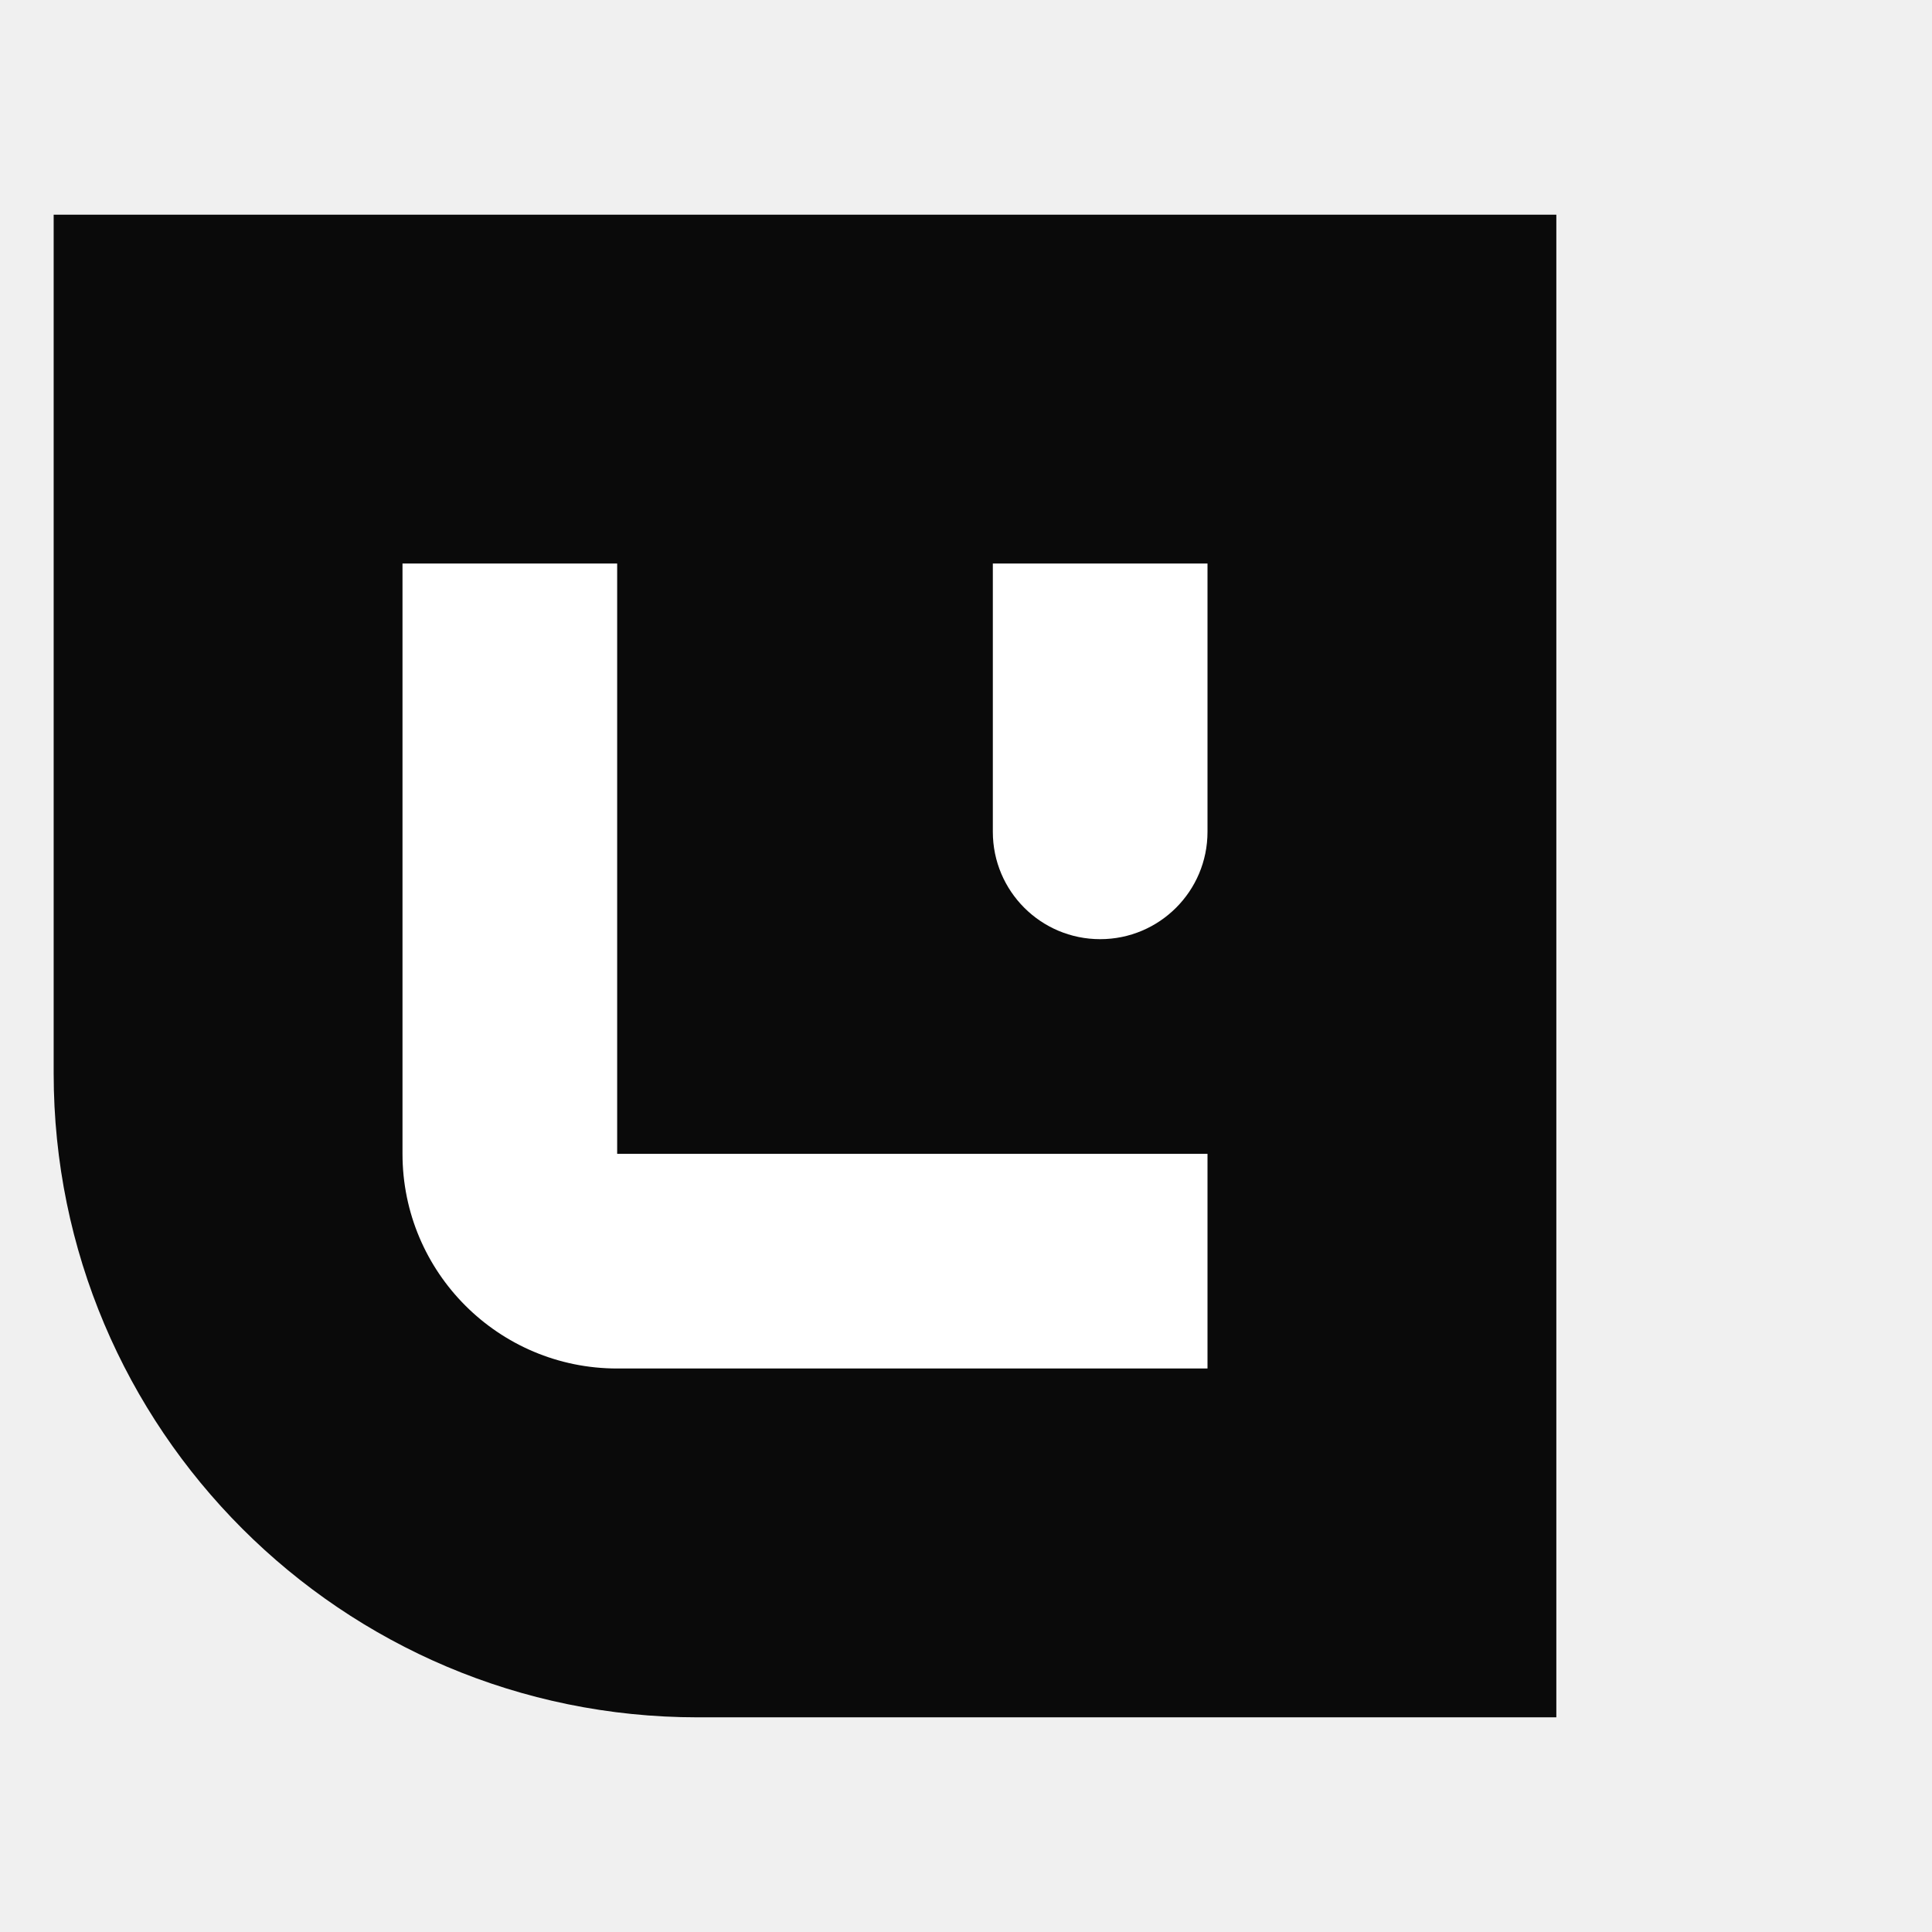
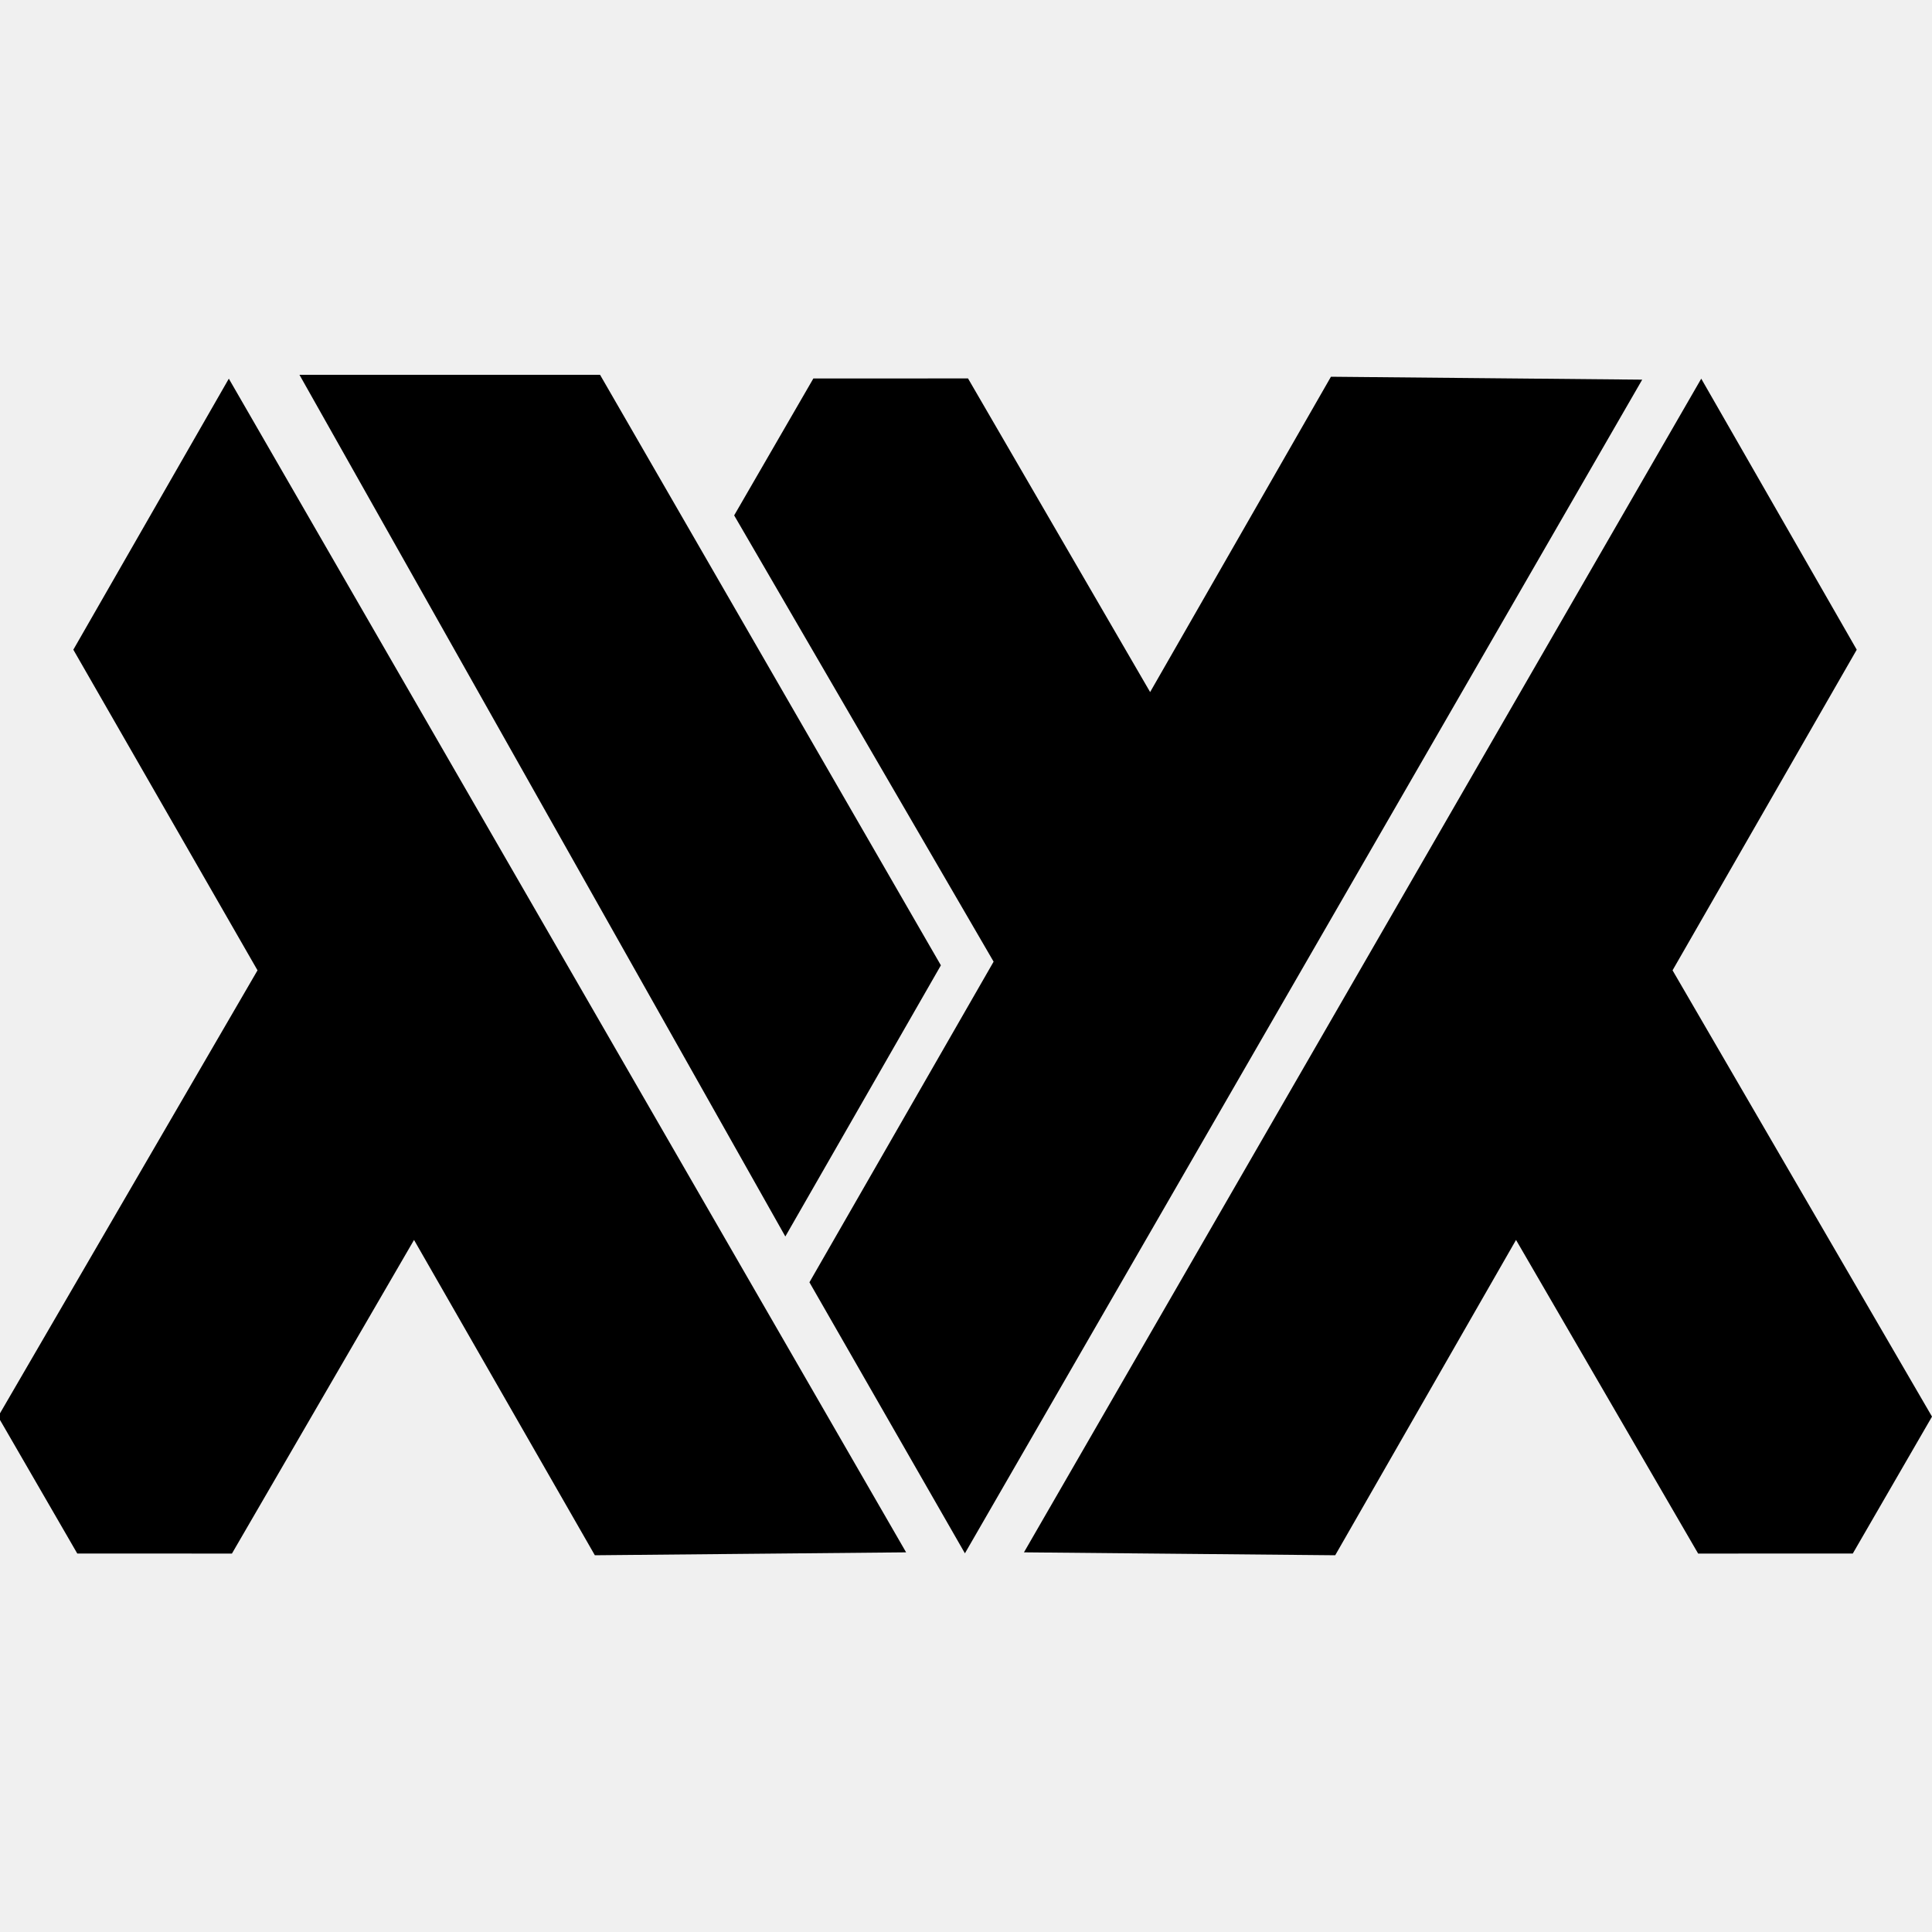
- <svg xmlns="http://www.w3.org/2000/svg" width="36" height="36" viewBox="0 0 36 36" fill="none">
-   <path d="M1 20C1 26.627 6.373 32 13 32H29V4H1V20Z" fill="#0A0A0A" />
-   <path fill-rule="evenodd" clip-rule="evenodd" d="M11.5 10.5V21.5L22.5 21.5V25.5H11.5C9.291 25.5 7.5 23.709 7.5 21.5V10.5H11.5ZM22.5 10.5H18.5V15.5C18.5 16.605 19.395 17.5 20.5 17.5C21.605 17.5 22.5 16.605 22.5 15.5V10.5Z" fill="white" />
+ <svg xmlns="http://www.w3.org/2000/svg" width="1000px" height="1000px" viewBox="0 0 1000 1000" version="1.1">
+   <defs>
+     <linearGradient x1="21.431%" y1="96.867%" x2="53.965%" y2="23.929%" id="linearGradient-1">
+       <stop stop-color="#699AD7" offset="0%" />
+       <stop stop-color="#7EB1DD" offset="24.3%" />
+       <stop stop-color="#7EBAE4" offset="100%" />
+     </linearGradient>
+     <linearGradient x1="21.431%" y1="96.867%" x2="53.965%" y2="23.929%" id="linearGradient-2">
+       <stop stop-color="#000000" offset="0%" />
+       <stop stop-color="#000000" offset="24.3%" />
+       <stop stop-color="#000000" offset="100%" />
+     </linearGradient>
+     <linearGradient x1="81.486%" y1="96.867%" x2="48.482%" y2="23.929%" id="linearGradient-3">
+       <stop stop-color="#699AD7" offset="0%" />
+       <stop stop-color="#7EB1DD" offset="24.3%" />
+       <stop stop-color="#7EBAE4" offset="100%" />
+     </linearGradient>
+     <linearGradient x1="81.486%" y1="96.867%" x2="48.482%" y2="23.929%" id="linearGradient-4">
+       <stop stop-color="#000000" offset="0%" />
+       <stop stop-color="#000000" offset="24.3%" />
+       <stop stop-color="#000000" offset="100%" />
+     </linearGradient>
+     <linearGradient x1="75.206%" y1="0.652%" x2="43.25%" y2="73.874%" id="linearGradient-5">
+       <stop stop-color="#415E9A" offset="0%" />
+       <stop stop-color="#4A6BAF" offset="23.2%" />
+       <stop stop-color="#5277C3" offset="100%" />
+     </linearGradient>
+     <linearGradient x1="75.206%" y1="0.652%" x2="43.25%" y2="73.874%" id="linearGradient-6">
+       <stop stop-color="#000000" offset="0%" />
+       <stop stop-color="#000000" offset="23.2%" />
+       <stop stop-color="#000000" offset="100%" />
+     </linearGradient>
+     <linearGradient x1="24.793%" y1="0.652%" x2="56.75%" y2="73.874%" id="linearGradient-7">
+       <stop stop-color="#415E9A" offset="0%" />
+       <stop stop-color="#4A6BAF" offset="23.2%" />
+       <stop stop-color="#5277C3" offset="100%" />
+     </linearGradient>
+     <linearGradient x1="24.793%" y1="0.652%" x2="56.75%" y2="73.874%" id="linearGradient-8">
+       <stop stop-color="#000000" offset="0%" />
+       <stop stop-color="#000000" offset="23.2%" />
+       <stop stop-color="#000000" offset="100%" />
+     </linearGradient>
+   </defs>
+   <g id="Artboard" stroke="none" stroke-width="1" fill="none" fill-rule="evenodd">
+     <g id="Group" transform="translate(-1, 194)">
+       <polygon id="Path" fill="url(#linearGradient-2)" points="500.439 610 851 2.511 689.893 1 596.303 164.211 502.042 1.872 421.994 1.903 381 72.763 515.29 303.76 419.961 469.714" />
+       <polygon id="Path" fill="url(#linearGradient-4)" points="407.487 446 156 -3.59998568e-14 311.586 9.92892111e-14 488 305.652" />
+       <polygon id="Path" fill="url(#linearGradient-6)" points="881.56 2 531 609.489 692.105 611 785.696 447.789 879.957 610.128 960.005 610.097 1001 539.237 866.709 308.24 962.043 142.286" />
+       <polygon id="Path" fill="url(#linearGradient-8)" points="119.438 2 470 609.489 308.893 611 215.302 447.789 121.046 610.128 40.995 610.097 0 539.237 134.29 308.24 38.958 142.282" />
+     </g>
+   </g>
</svg>
